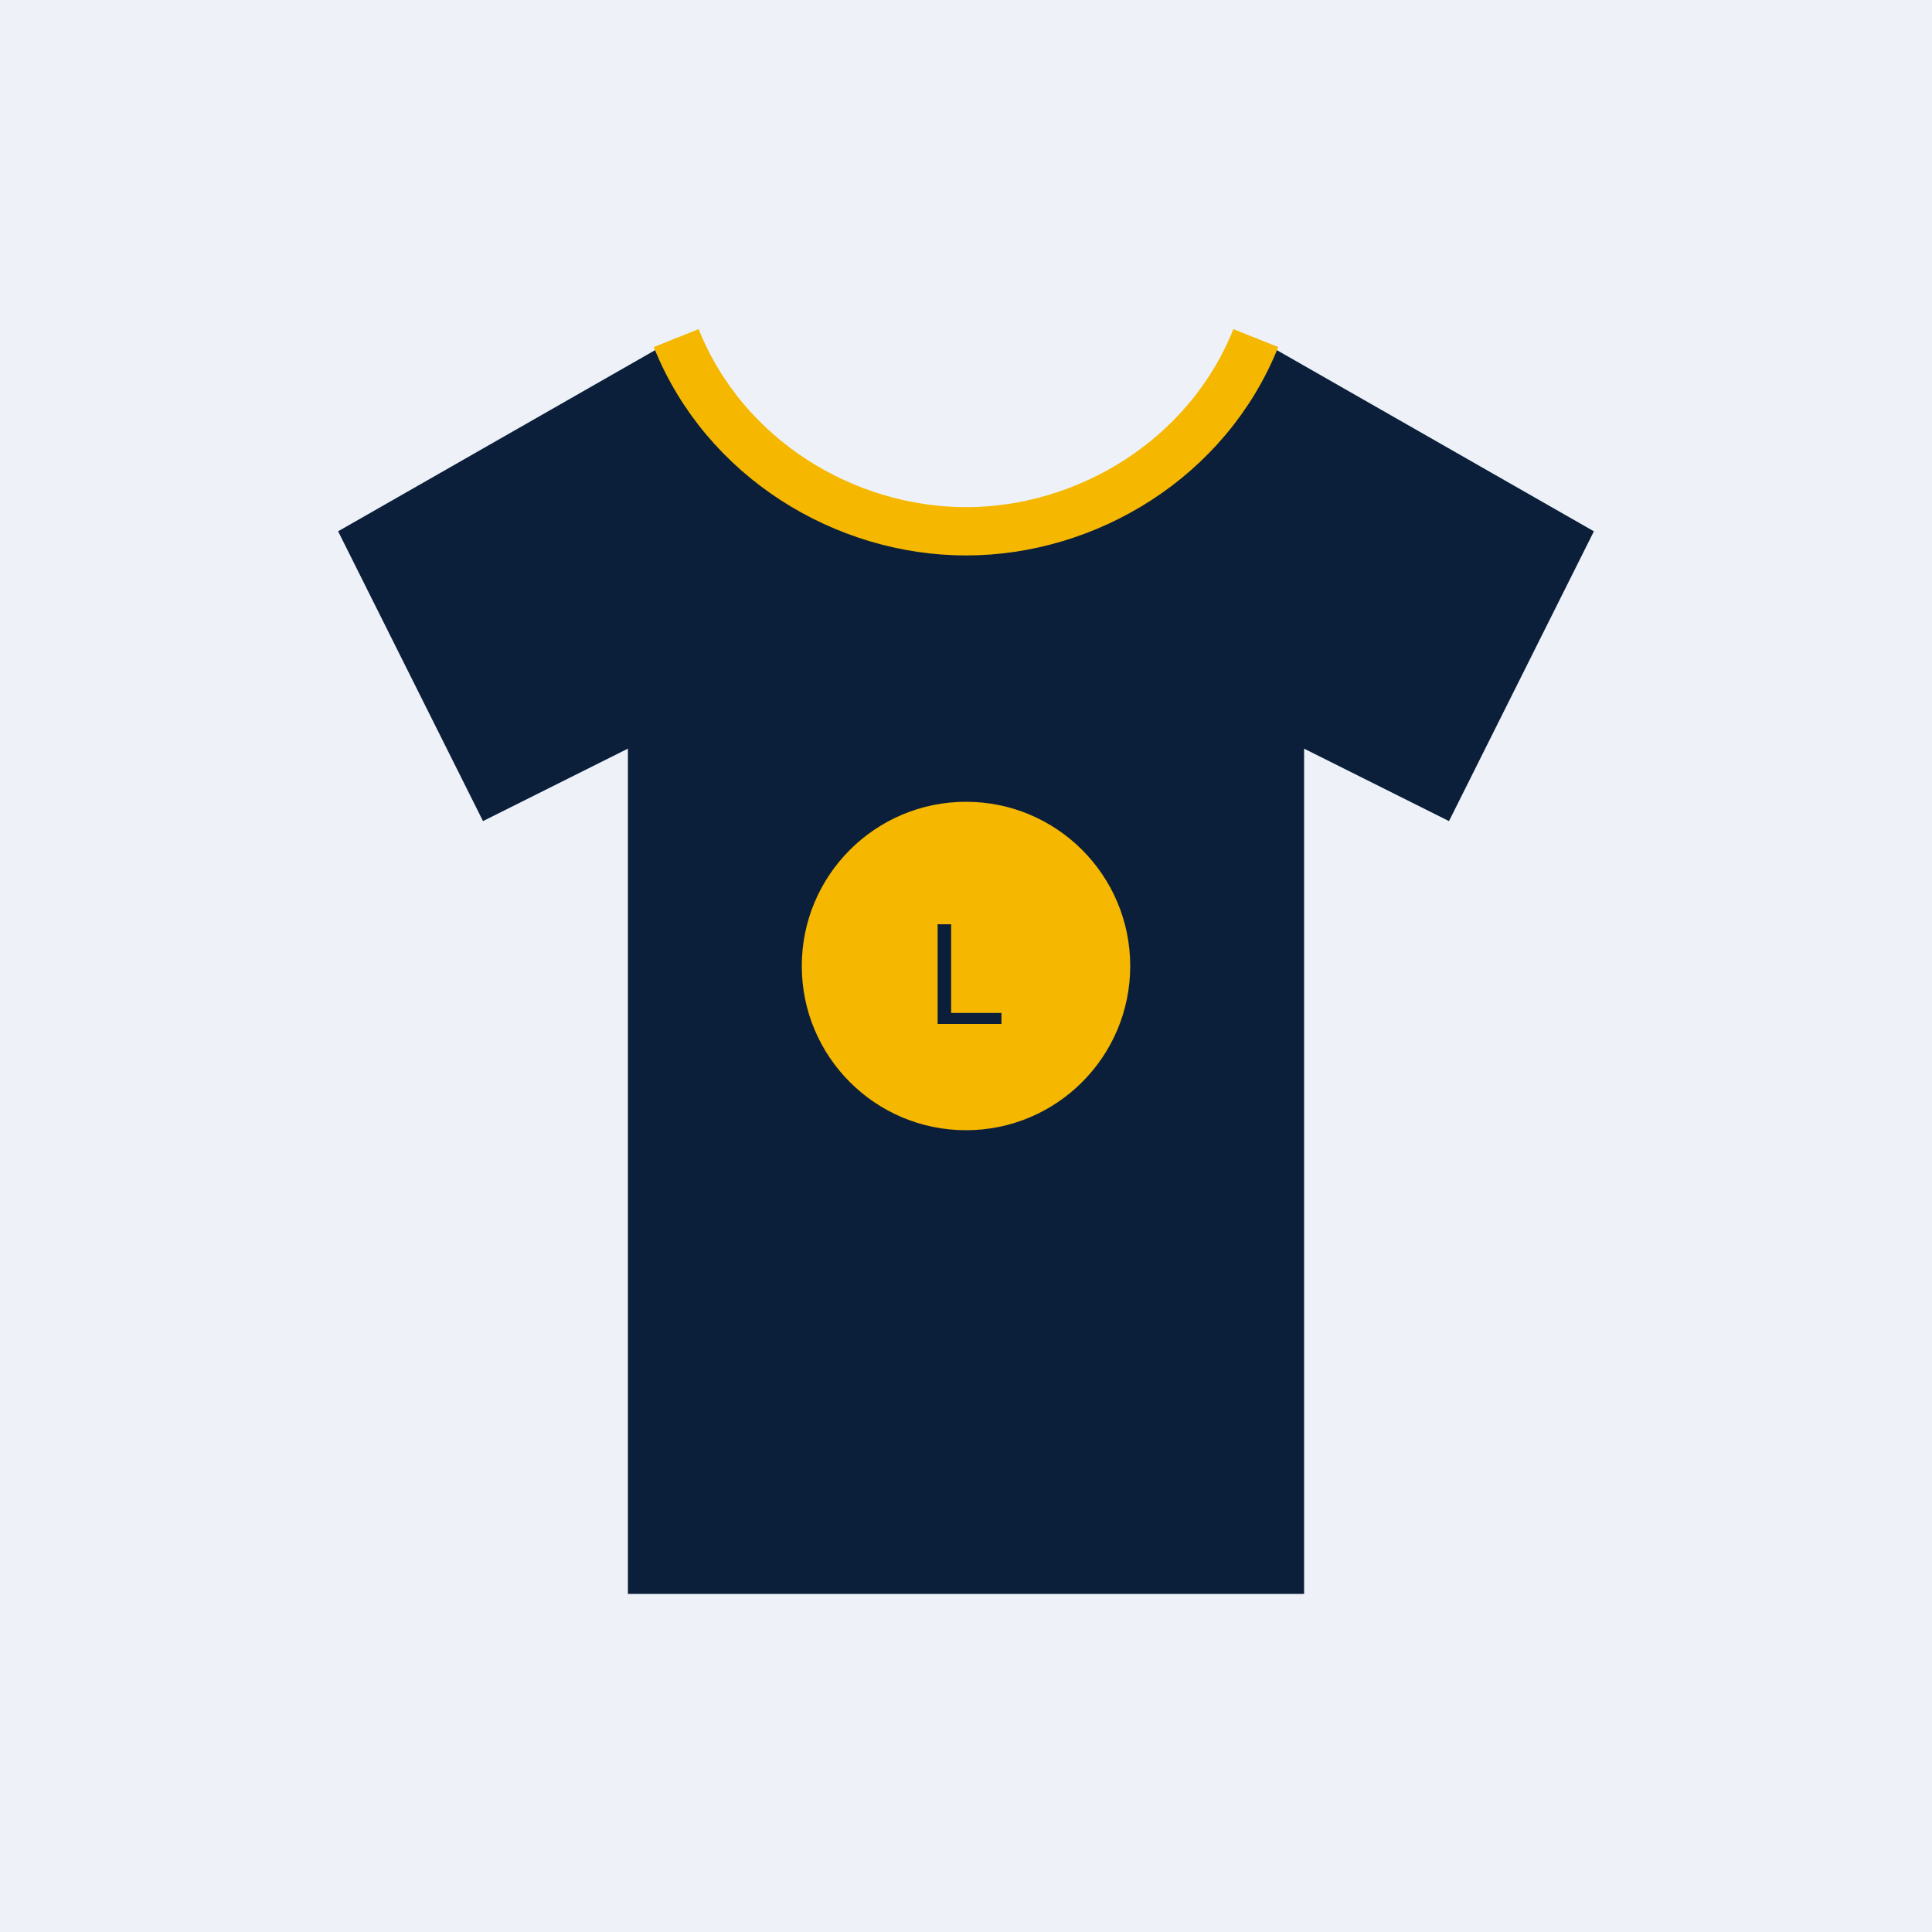
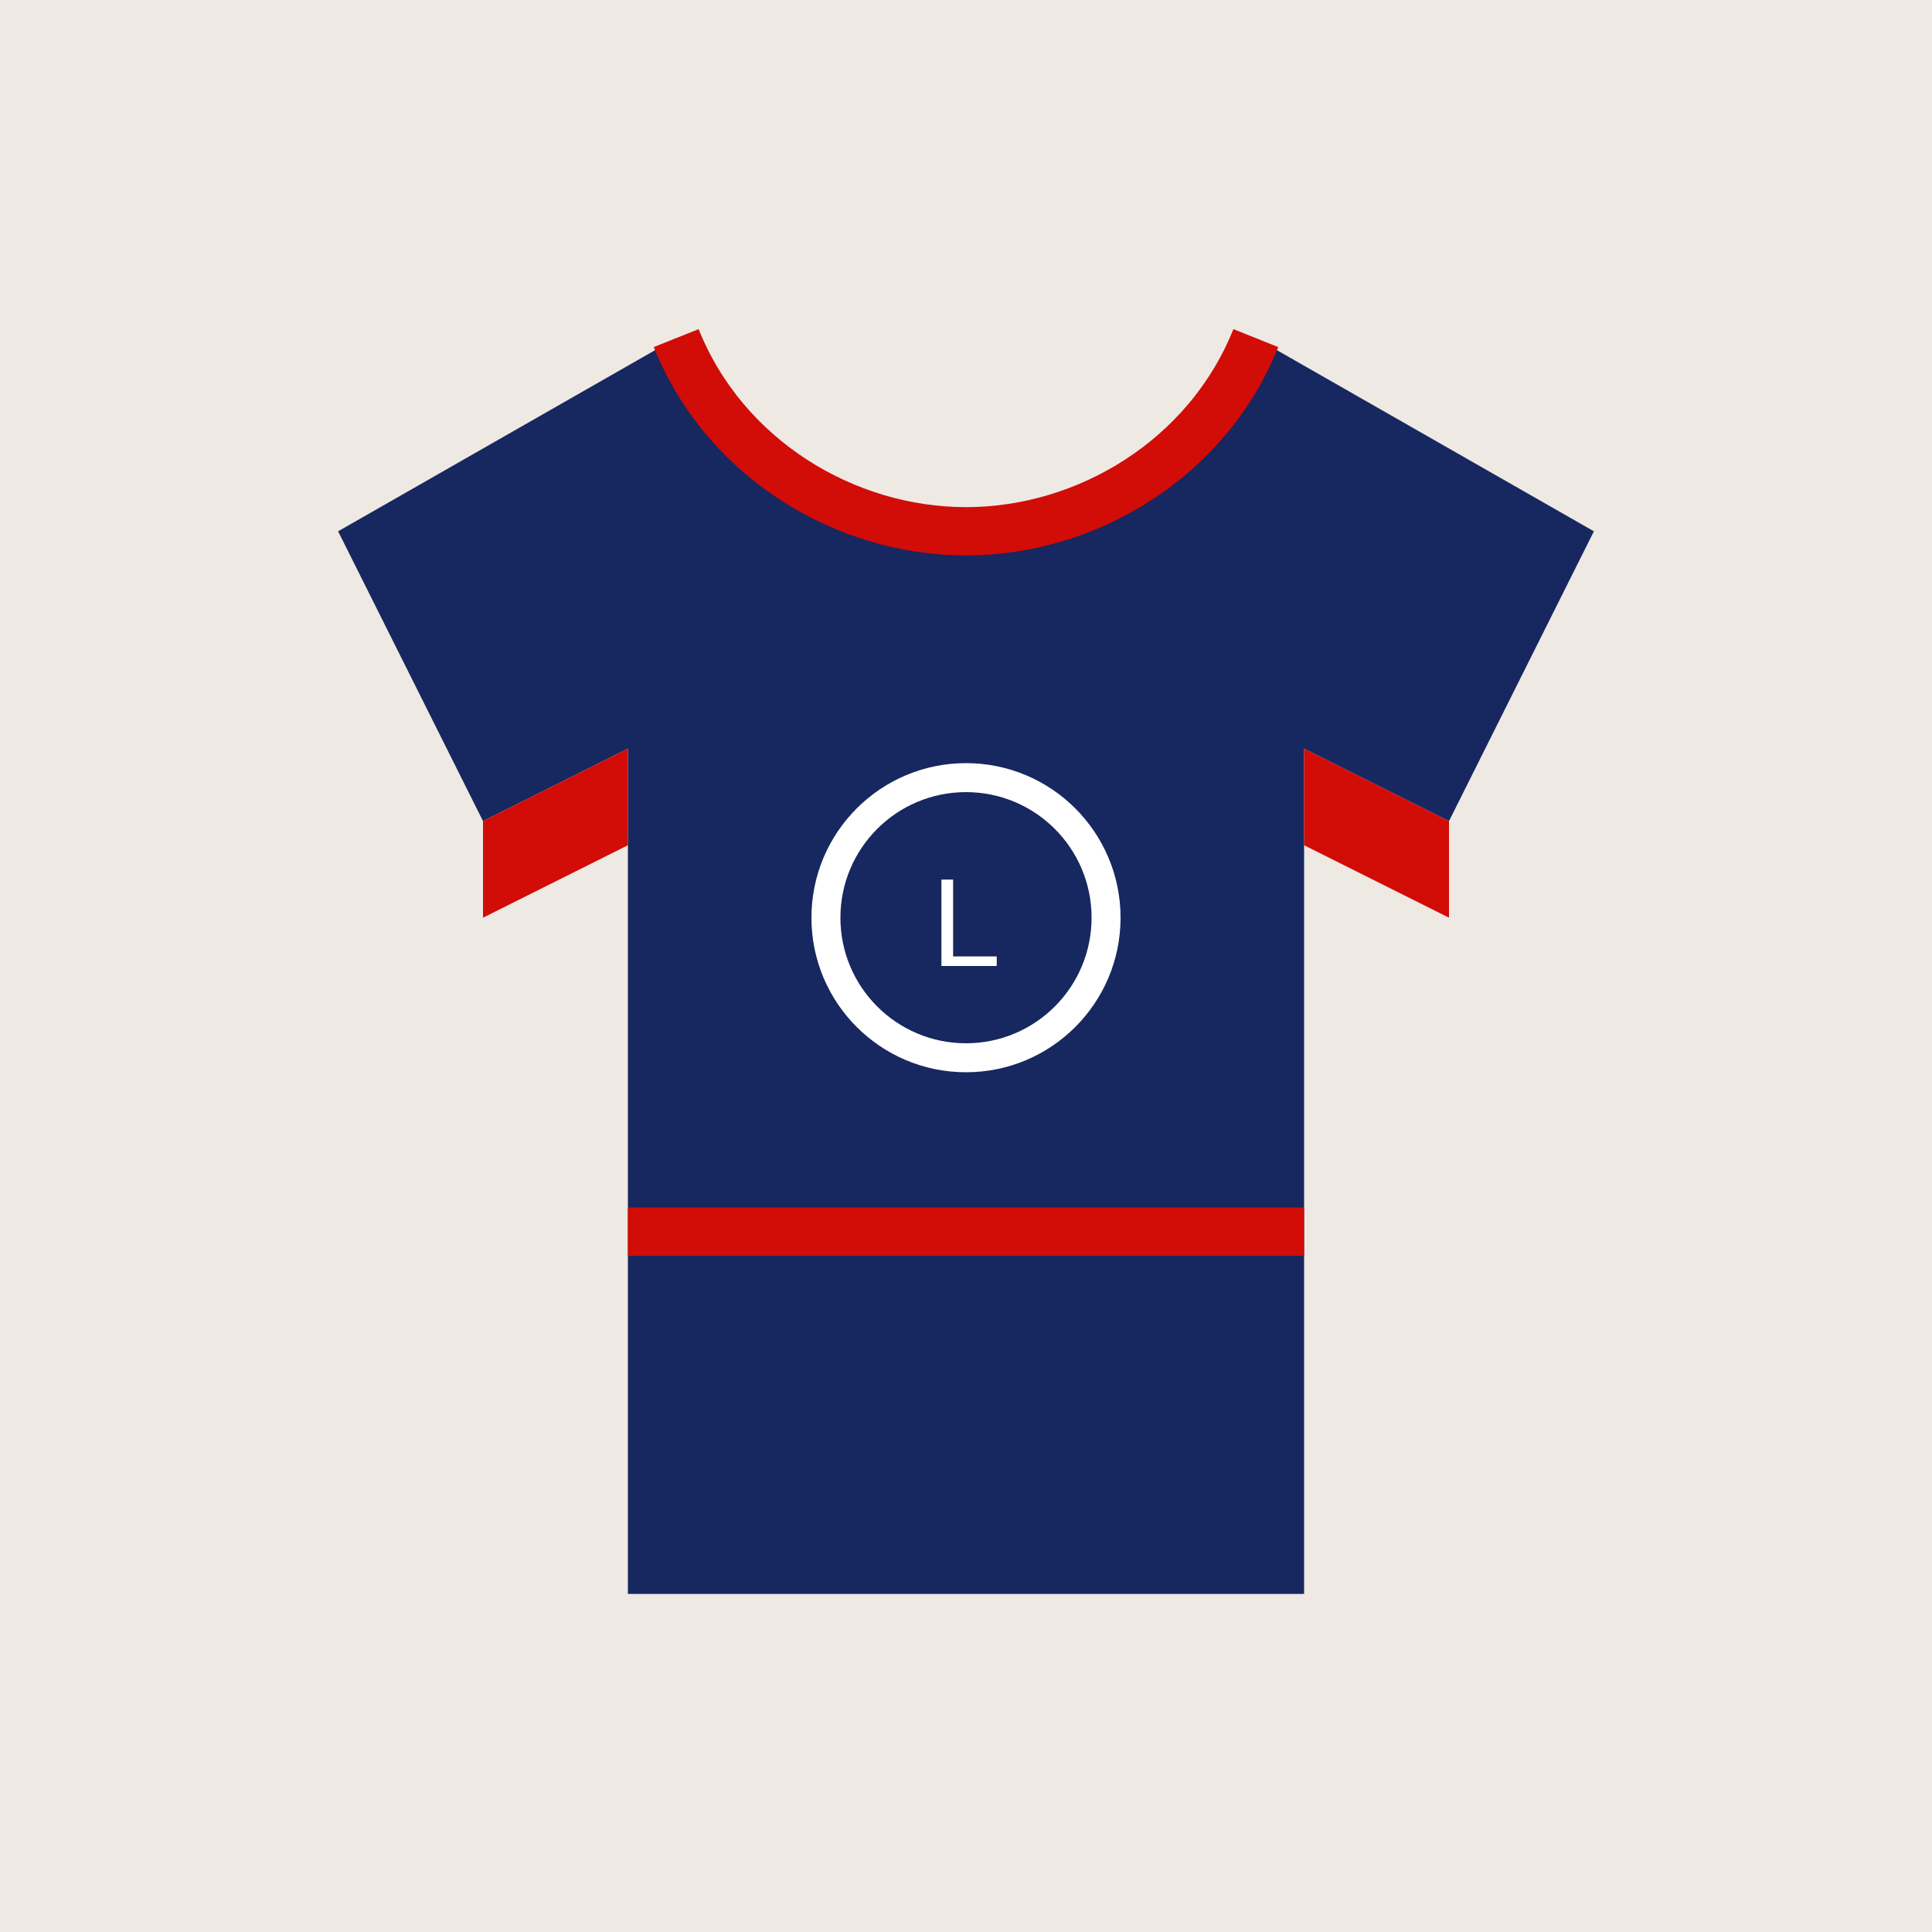
<svg xmlns="http://www.w3.org/2000/svg" viewBox="0 0 400 400">
-   <rect width="400" height="400" fill="#EEF2F8" />
-   <path d="M140 70l-70 40 30 60 30-15v175h140V155l30 15 30-60-70-40c-10 25-35 40-60 40s-50-15-60-40z" fill="#0B1F3A" />
-   <path d="M140 70c10 25 35 40 60 40s50-15 60-40" fill="none" stroke="#F5B700" stroke-width="10" />
-   <circle cx="200" cy="200" r="34" fill="#F5B700" />
-   <text x="200" y="212" text-anchor="middle" font-family="Arial Black,Arial" font-size="30" fill="#0B1F3A">L</text>
+   <rect width="400" height="400" fill="#EFE9E4" />
+   <path d="M140 70l-70 40 30 60 30-15v175h140V155l30 15 30-60-70-40c-10 25-35 40-60 40s-50-15-60-40z" fill="#17275F" />
+   <path d="M100 170l30-15v20l-30 15zM300 170l-30-15v20l30 15z" fill="#D20C07" />
+   <path d="M140 70c10 25 35 40 60 40s50-15 60-40" fill="none" stroke="#D20C07" stroke-width="10" />
+   <rect x="130" y="250" width="140" height="10" fill="#D20C07" />
+   <circle cx="200" cy="190" r="32" fill="#fff" />
+   <circle cx="200" cy="190" r="26" fill="#17275F" />
+   <text x="200" y="200" text-anchor="middle" font-family="Arial Black,Arial" font-size="26" fill="#fff">L</text>
</svg>
